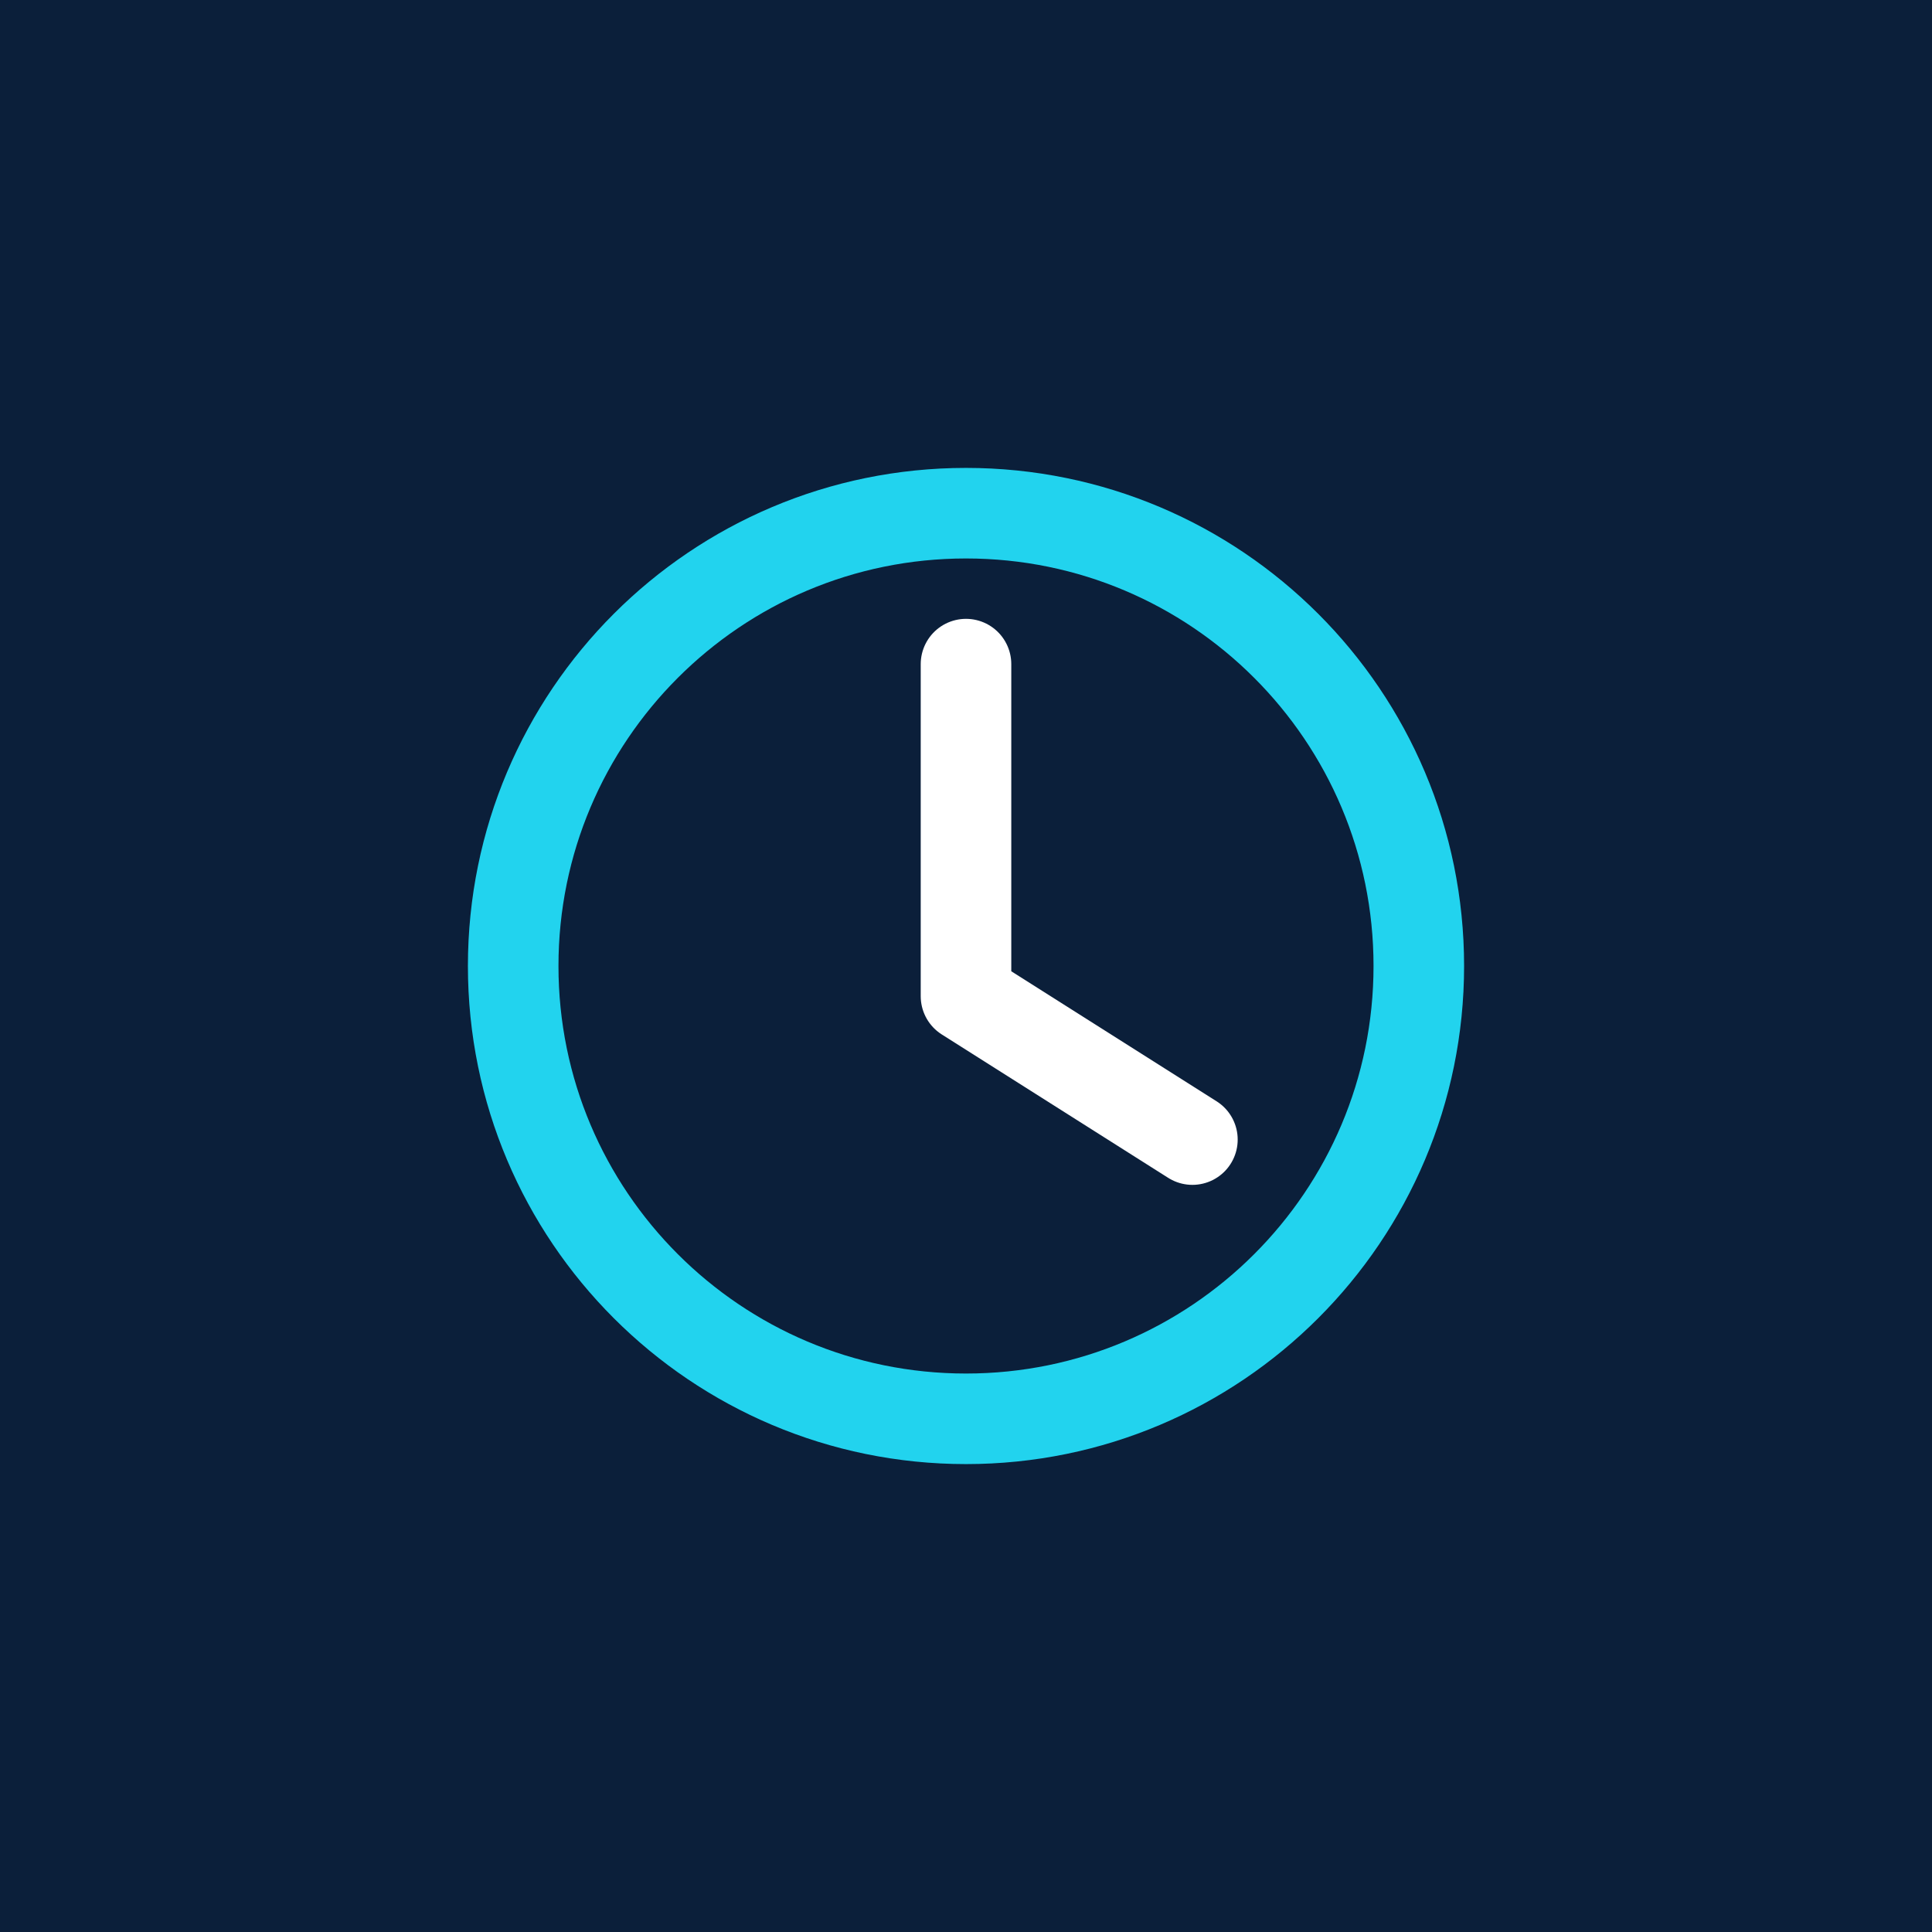
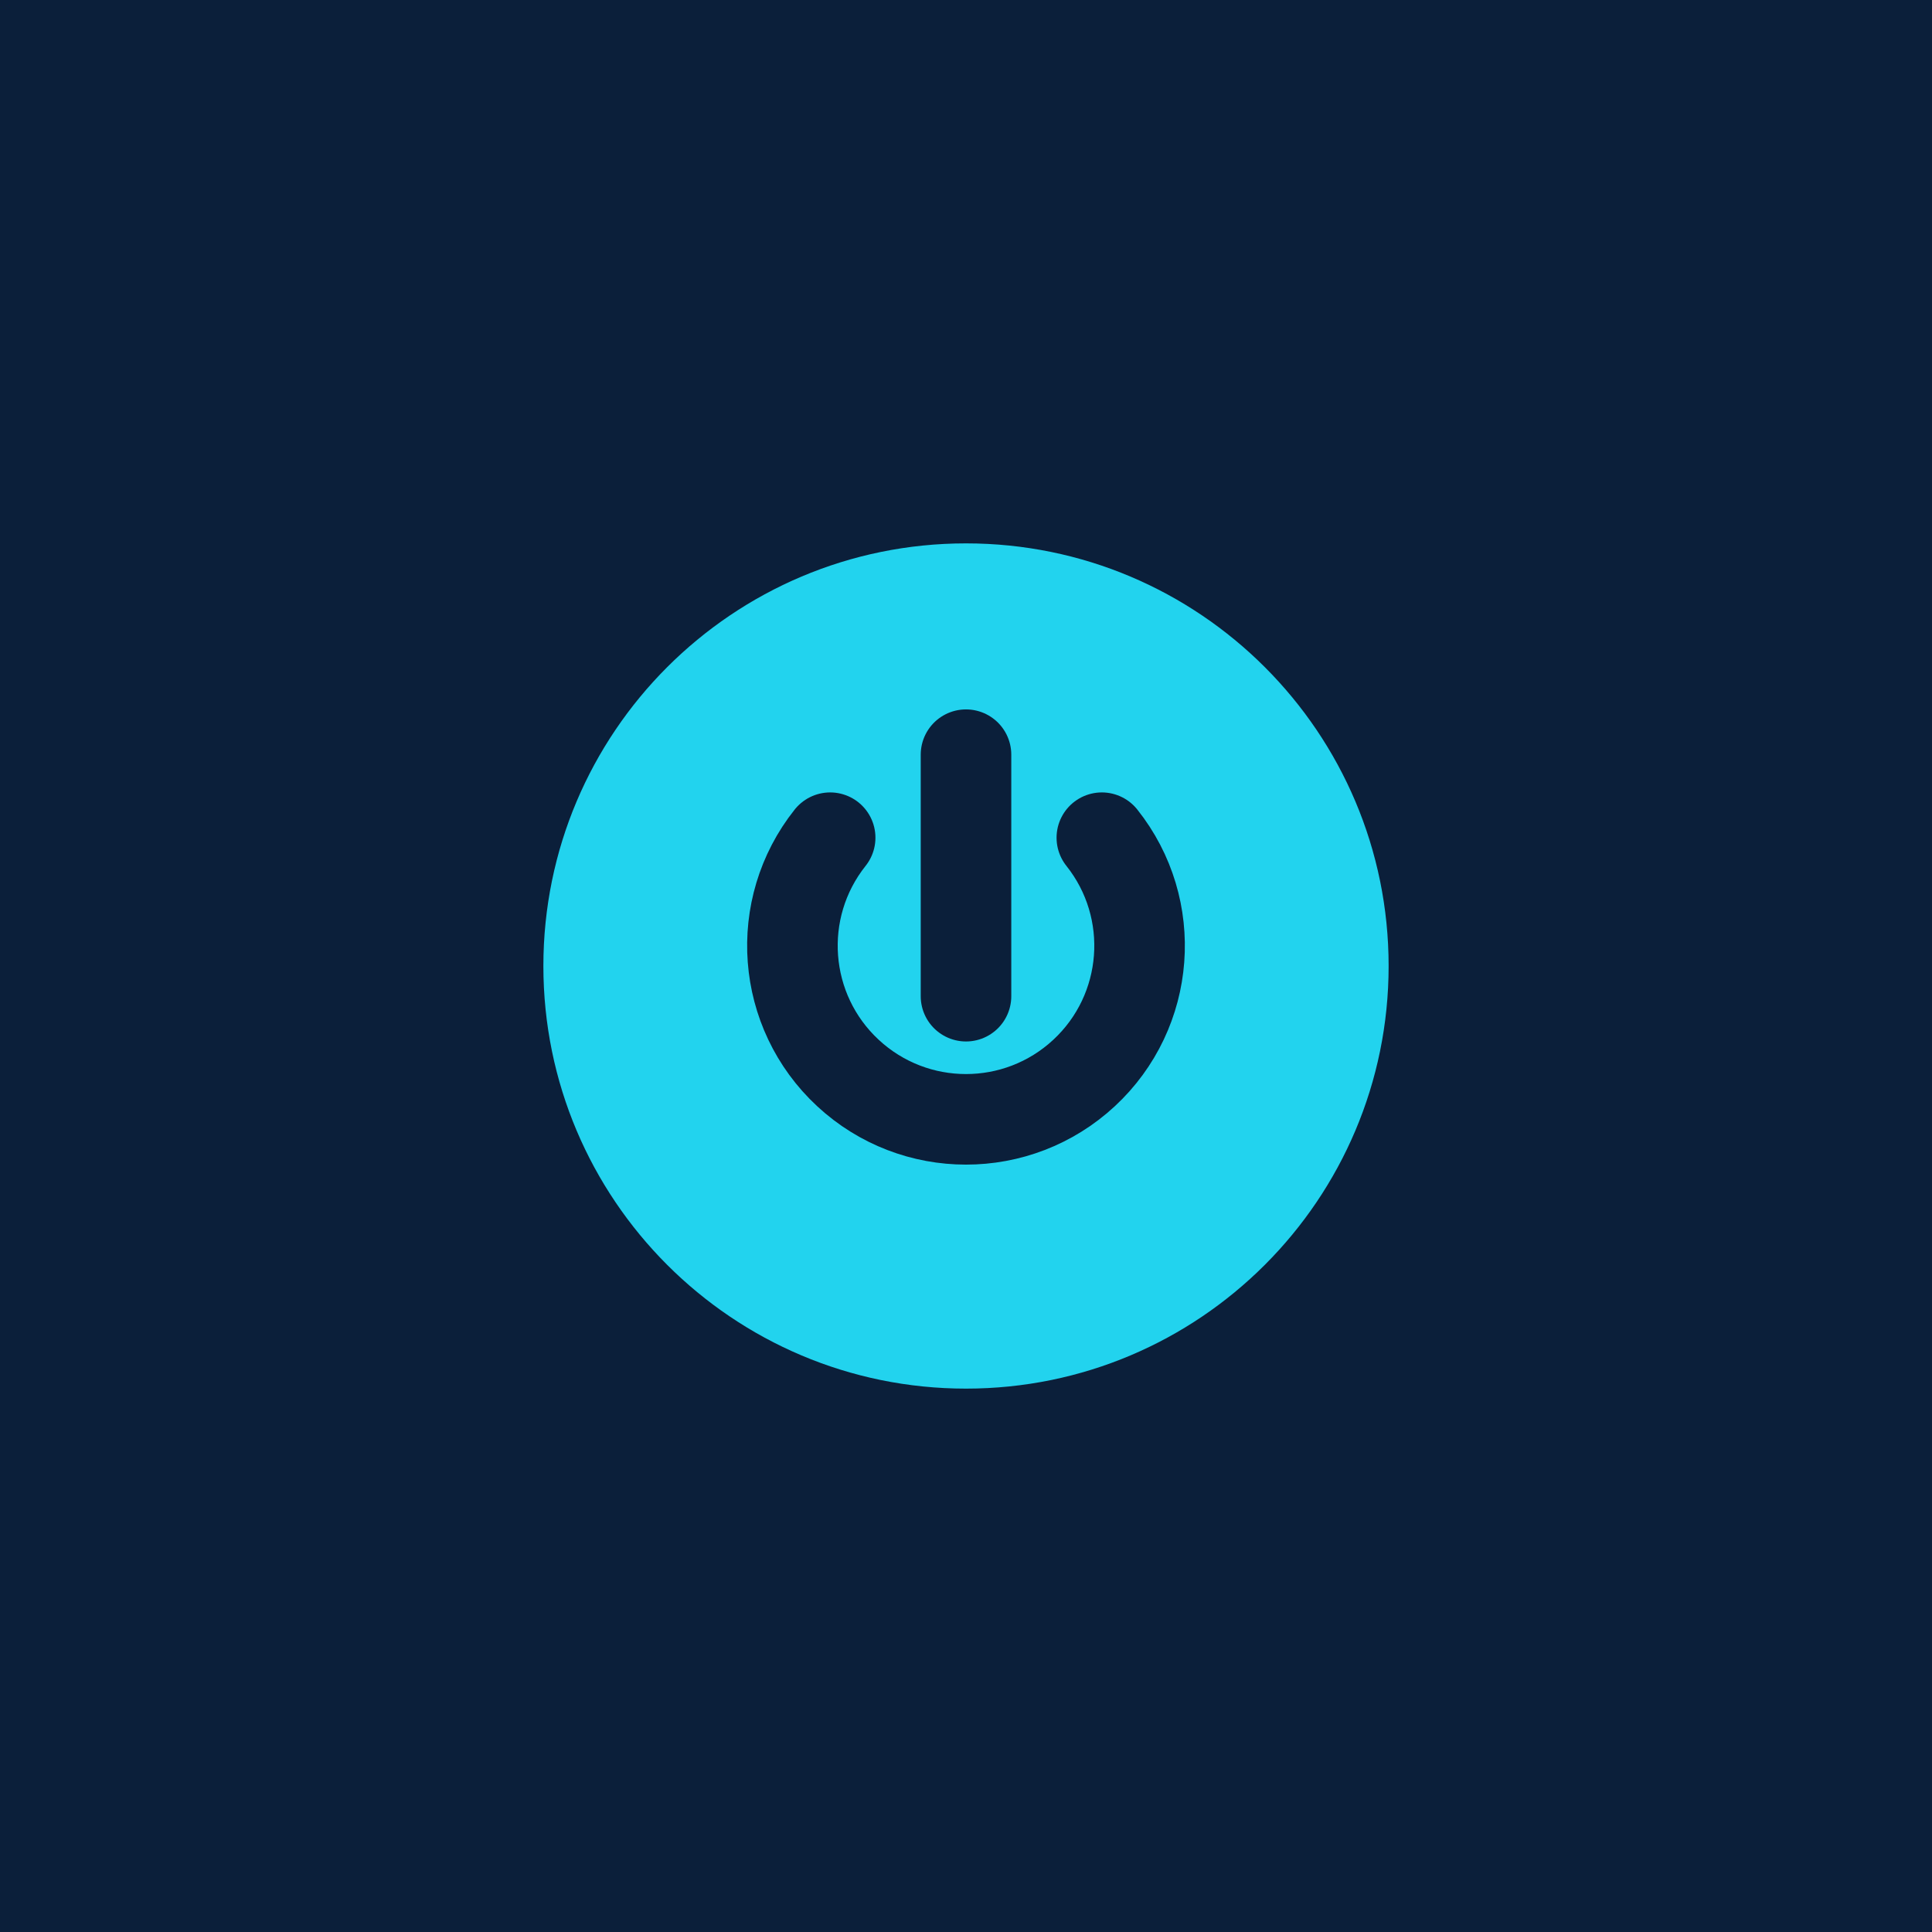
<svg xmlns="http://www.w3.org/2000/svg" viewBox="0 0 256 256" width="256" height="256">
-   <rect width="256" height="256" fill="#0b1f3a" />
-   <circle cx="128" cy="128" r="60" fill="none" stroke="#22d3ee" stroke-width="12" />
-   <path d="M128 88v44l30 19" fill="none" stroke="#ffffff" stroke-width="12" stroke-linecap="round" stroke-linejoin="round" />
+   <rect width="256" height="256" fill="#0B1F3A" />
+   <circle cx="128" cy="128" r="56" fill="#22D3EE" />
+   <path d="M128 100v32" fill="none" stroke="#0B1F3A" stroke-width="12" stroke-linecap="round" />
+   <path d="M110 111a23 23 0 1 0 36 0" fill="none" stroke="#0B1F3A" stroke-width="12" stroke-linecap="round" />
</svg>
